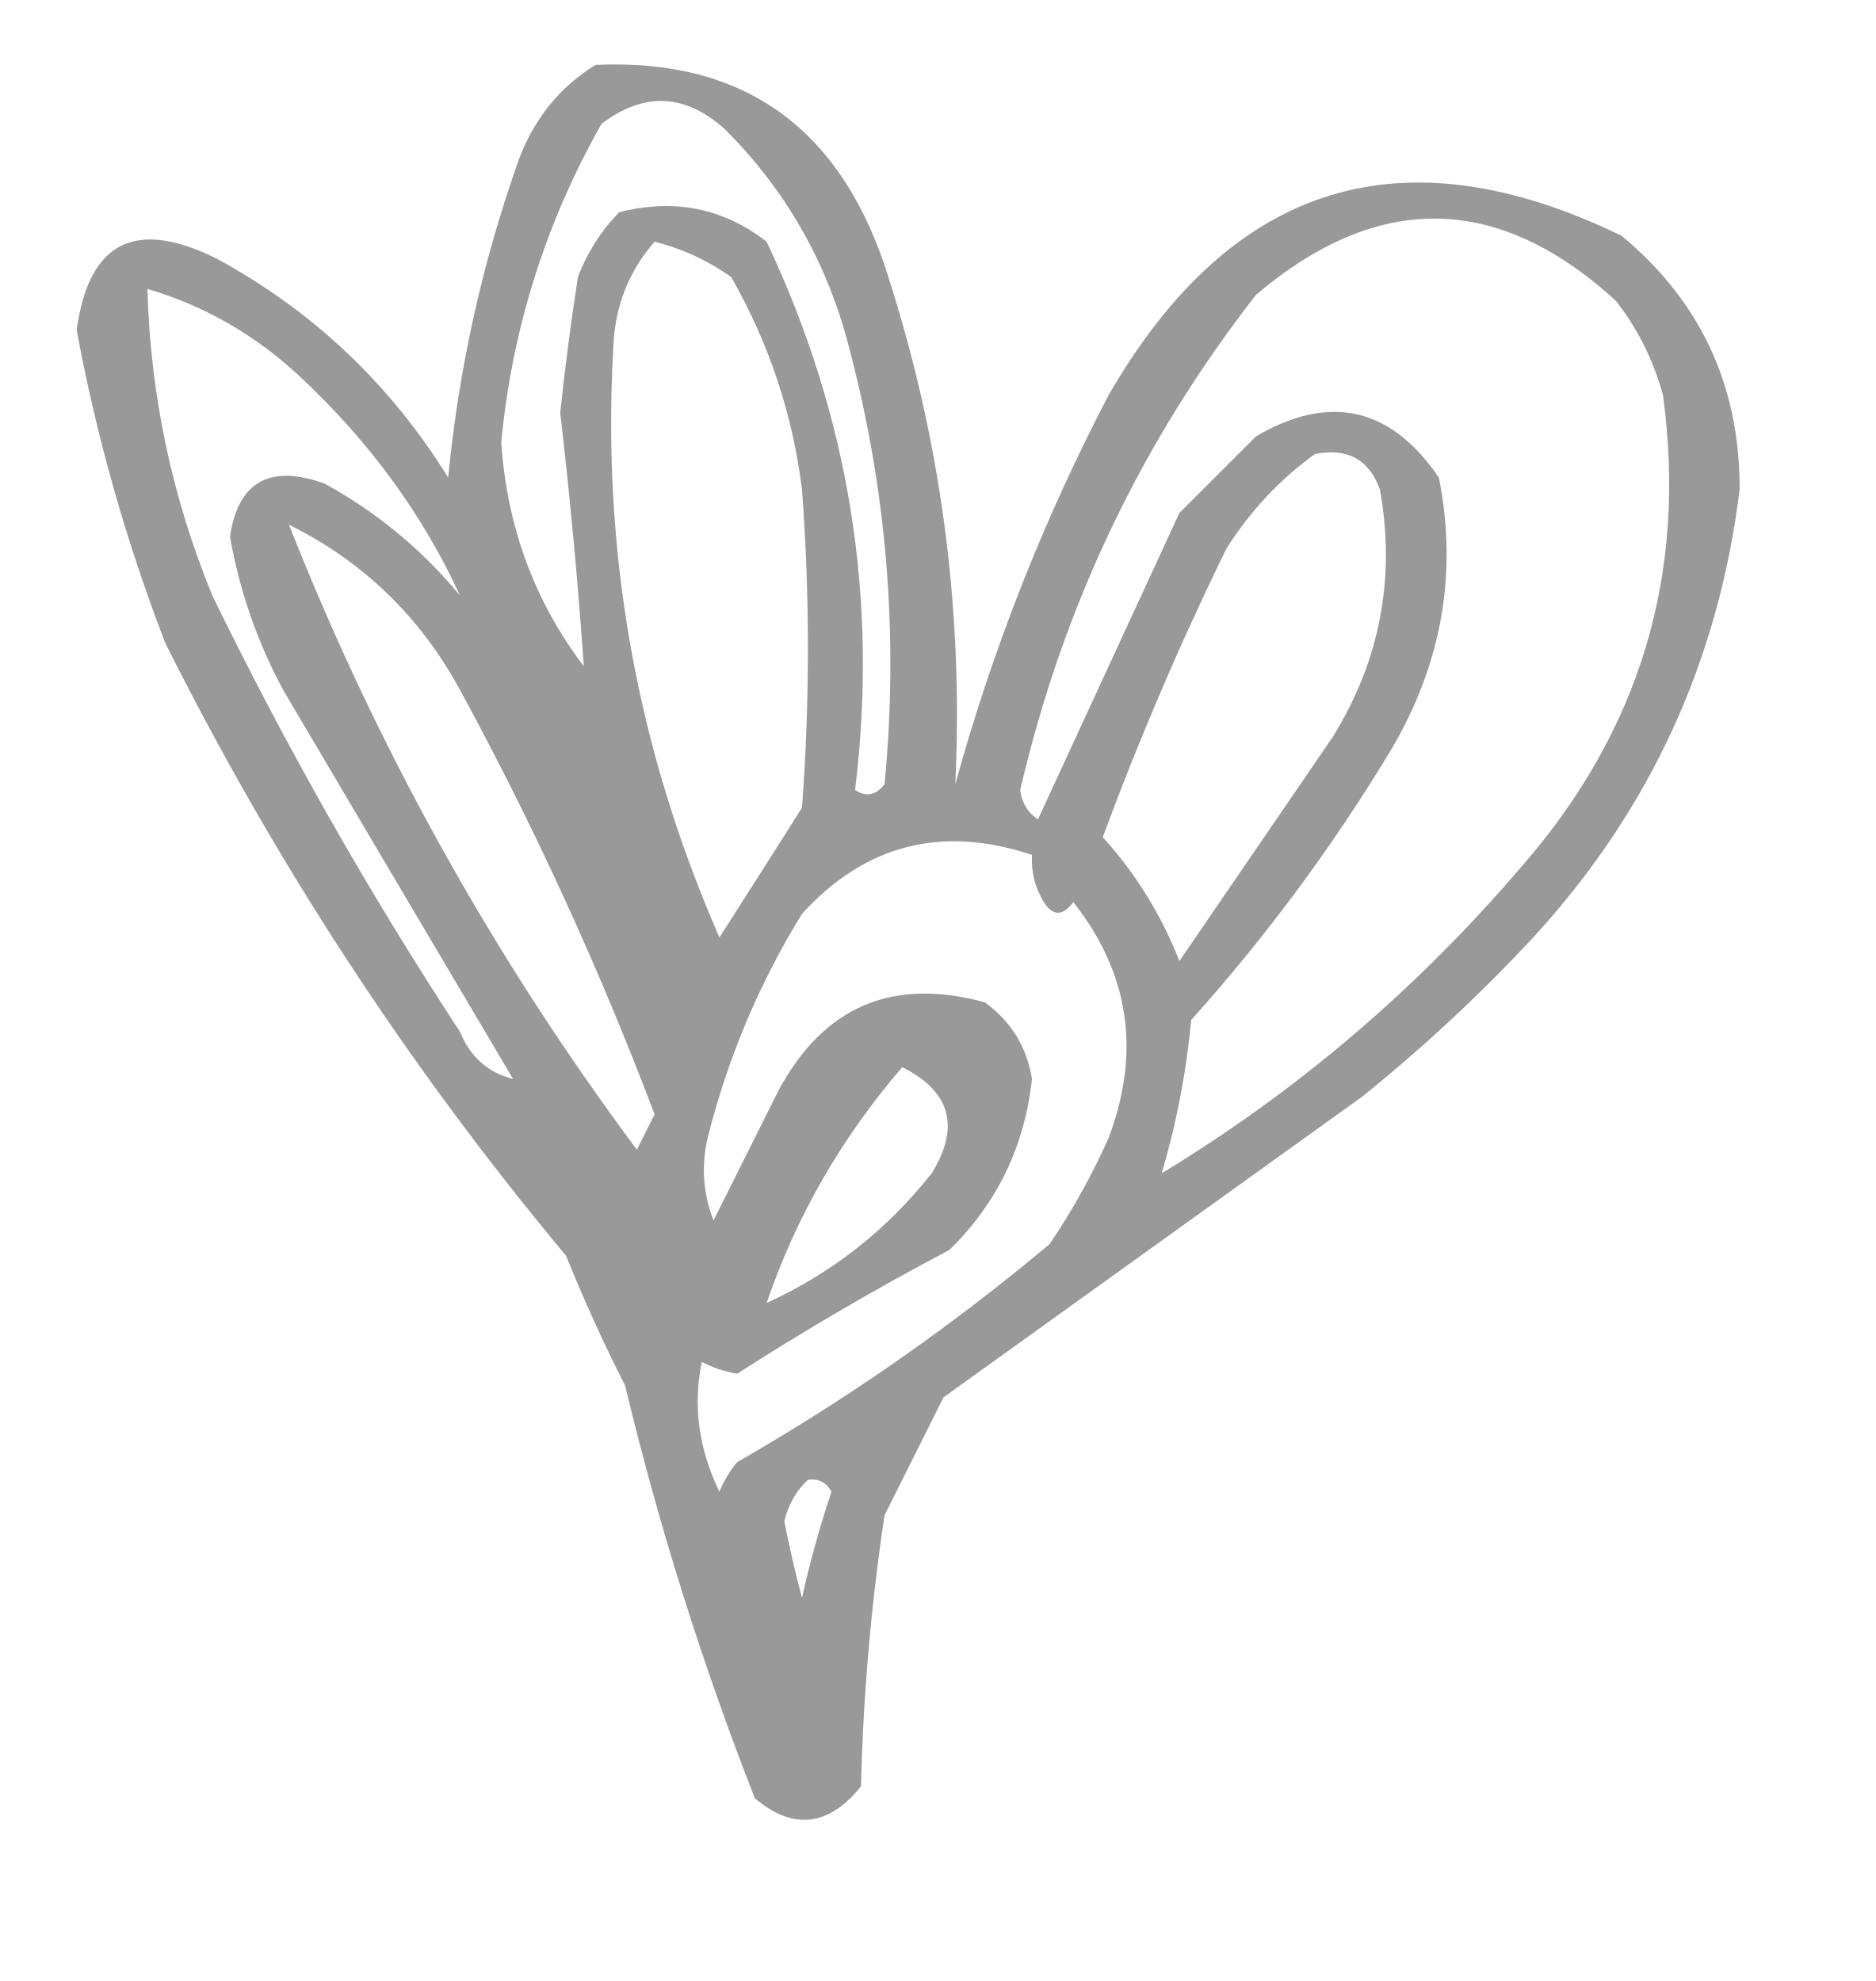
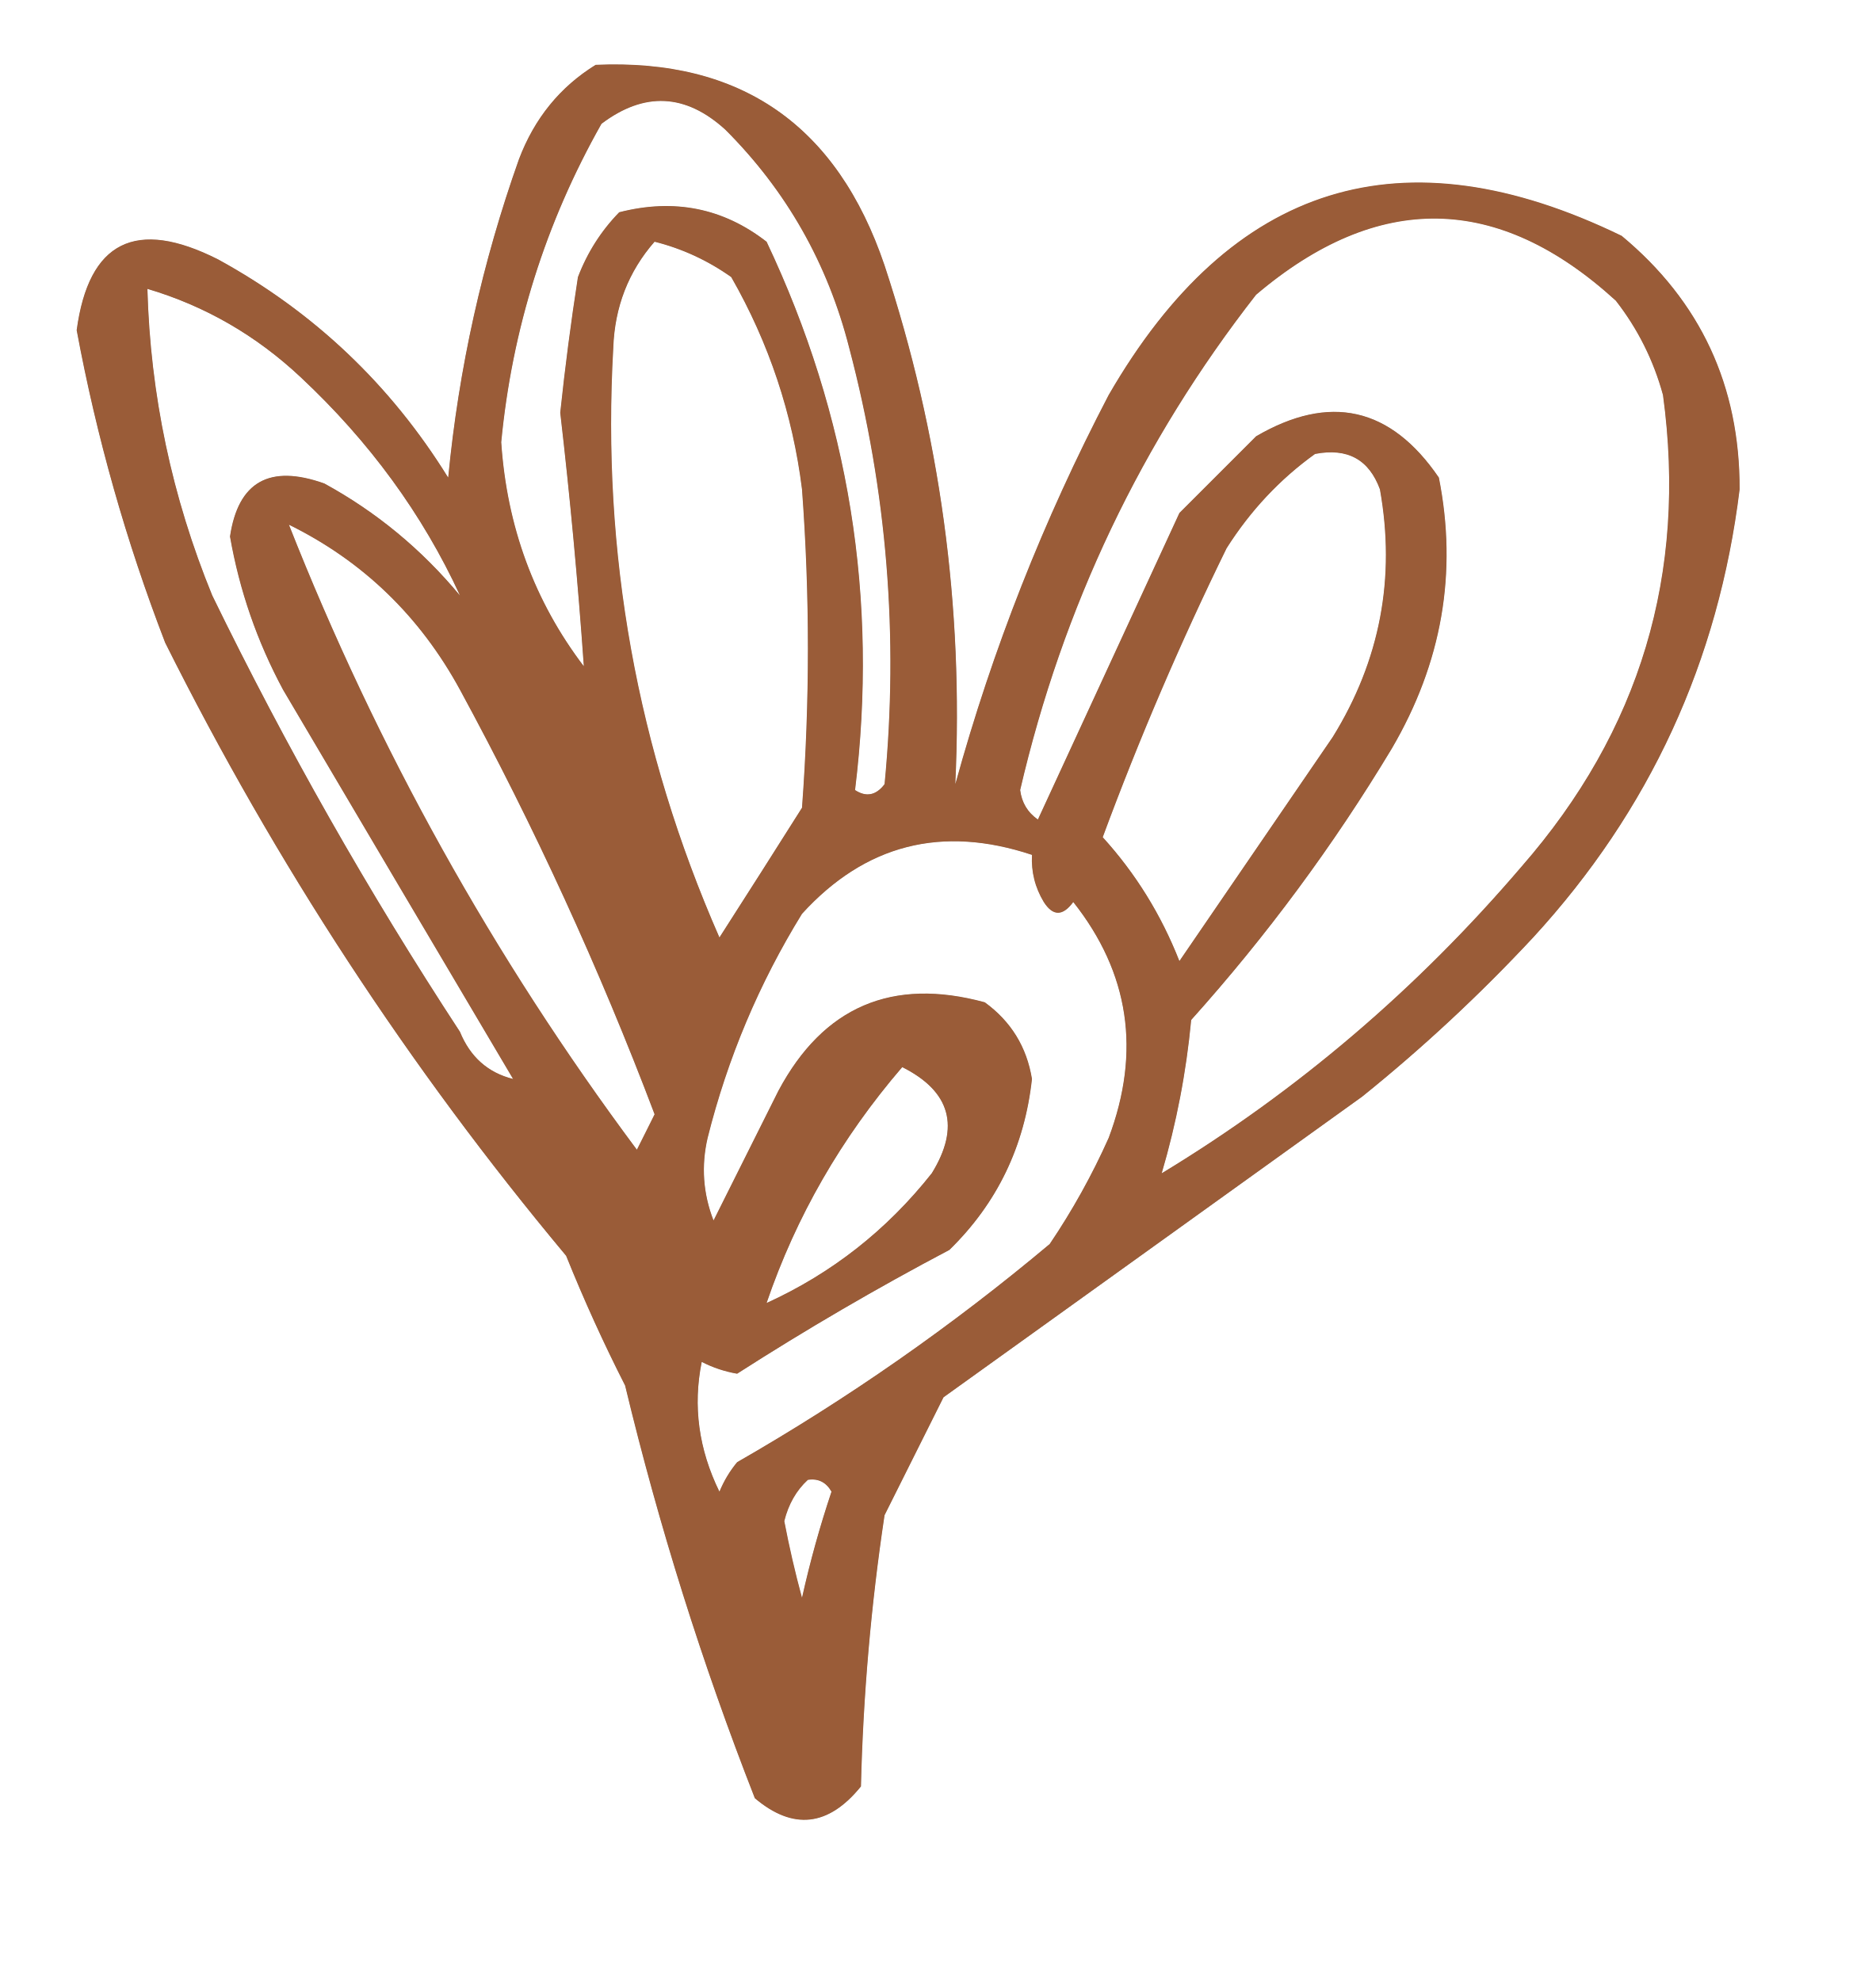
- <svg xmlns="http://www.w3.org/2000/svg" version="1.1" width="159px" height="168px" style="shape-rendering:geometricPrecision; text-rendering:geometricPrecision; image-rendering:optimizeQuality; fill-rule:evenodd; clip-rule:evenodd">
+ <svg xmlns="http://www.w3.org/2000/svg" version="1.2" viewBox="0 0 159 168" width="159" height="168">
+   <defs>
+     <clipPath clipPathUnits="userSpaceOnUse" id="cp1">
+       <path d="m50.5 5.5q18.46-0.83 24.5 17 7.06 21.41 6 44 4.71-17.12 13-33 15.63-27.05 43.5-13.5 10.04 8.34 10 21.5-2.68 21.86-17.5 38-6.8 7.3-14.5 13.5-17.75 12.75-35.5 25.5-2.5 5-5 10-1.72 11.42-2 23-4.14 5.11-9 1-6.7-17.11-11-35-2.72-5.34-5-11-19.99-23.95-34-52-4.97-12.9-7.5-26.5 1.53-11.3 12-6 12.18 6.68 19.5 18.5 1.34-13.87 6-27 1.96-5.19 6.5-8zm-3 29.5q0.61-5.77 1.5-11.5 1.19-3.13 3.5-5.5 6.98-1.79 12.5 2.5 10.49 22.17 7.5 46.5 1.42 0.93 2.5-0.5 1.81-18.78-3-37-2.74-10.74-10.5-18.5-5.05-4.61-10.5-0.5-7.12 12.61-8.5 27 0.72 10.73 7 19-0.75-10.76-2-21.5zm81.5 38.5q15.09-17.28 12-40-1.21-4.42-4-8-14.98-13.67-30.5-0.5-14.57 18.67-20 42 0.2 1.59 1.5 2.5 5.98-12.95 12-26 3.25-3.25 6.5-6.5 9.37-5.47 15.5 3.5 2.4 12.08-4 23-7.4 12.3-17 23-0.63 6.65-2.5 13 17.2-10.43 30.5-26zm-77-44q-1.48 26.1 9 50 3.55-5.53 7-11 1-13.5 0-27-1.2-9.61-6-18-2.99-2.12-6.5-3-3.32 3.8-3.5 9zm-28 29q-3.3-6.14-4.5-13 1.04-6.98 8-4.5 6.62 3.62 11.5 9.5-4.76-10.33-13.5-18.5-5.67-5.33-13-7.5 0.37 13.47 5.5 26 9.36 19.23 21 37 1.31 3.2 4.5 4-9.72-16.42-19.5-33zm80-12q-5.87 11.99-10.5 24.5 4.18 4.6 6.5 10.5 6.5-9.5 13-19 6.02-9.74 4-21-1.39-3.8-5.5-3-4.46 3.21-7.5 8zm-50 51q0.75-1.5 1.5-3-7.02-18.54-16.5-36-5.1-9.36-14.5-14 11.24 28.48 29.5 53zm12-5q5.72-10.71 17.5-7.5 3.34 2.43 4 6.5-0.94 8.58-7 14.5-9.2 4.85-18 10.5-1.58-0.27-3-1-1.14 5.61 1.5 11 0.56-1.37 1.5-2.5 14.08-8.08 26.5-18.5 2.88-4.26 5-9 4.13-10.99-3-20-1.34 1.82-2.5 0-1.12-1.85-1-4-11.47-3.82-19.5 5-5.45 8.85-8 19-0.83 3.58 0.5 7 2.68-5.36 5.5-11zm-1 18q8.29-3.78 14-11 3.65-5.91-2.5-9-7.75 9.01-11.5 20zm1.5 18.5q0.63 3.28 1.5 6.5 1.02-4.58 2.5-9-0.69-1.2-2-1-1.46 1.35-2 3.5z" />
+     </clipPath>
+   </defs>
+   <style>
+ 		.s0 { opacity: .4;fill: #000000 } 
+ 	</style>
  <g>
-     <path style="opacity:0.401" fill="#000000" d="M 50.5,5.5 C 62.808,4.946 70.975,10.613 75,22.5C 79.71,36.774 81.71,51.441 81,66.5C 84.141,55.086 88.474,44.086 94,33.5C 104.42,15.469 118.92,10.969 137.5,20C 144.191,25.558 147.524,32.724 147.5,41.5C 145.712,56.074 139.878,68.74 130,79.5C 125.468,84.367 120.634,88.867 115.5,93C 103.667,101.5 91.833,110 80,118.5C 78.333,121.833 76.667,125.167 75,128.5C 73.854,136.115 73.188,143.782 73,151.5C 70.242,154.908 67.242,155.241 64,152.5C 59.532,141.095 55.865,129.428 53,117.5C 51.186,113.938 49.52,110.271 48,106.5C 34.676,90.534 23.343,73.2 14,54.5C 10.688,45.898 8.188,37.065 6.5,28C 7.519,20.467 11.519,18.467 18.5,22C 26.618,26.451 33.118,32.617 38,40.5C 38.895,31.252 40.895,22.252 44,13.5C 45.305,10.039 47.471,7.372 50.5,5.5 Z M 49.5,56.5 C 45.311,50.984 42.978,44.65 42.5,37.5C 43.42,27.906 46.253,18.906 51,10.5C 54.633,7.759 58.133,7.926 61.5,11C 66.673,16.174 70.173,22.341 72,29.5C 75.204,41.648 76.204,53.981 75,66.5C 74.282,67.451 73.449,67.617 72.5,67C 74.491,50.781 71.991,35.281 65,20.5C 61.319,17.64 57.152,16.807 52.5,18C 50.959,19.579 49.792,21.413 49,23.5C 48.407,27.321 47.907,31.155 47.5,35C 48.333,42.157 48.999,49.324 49.5,56.5 Z M 98.5,99.5 C 99.749,95.266 100.582,90.933 101,86.5C 107.399,79.368 113.065,71.701 118,63.5C 122.268,56.221 123.601,48.554 122,40.5C 117.913,34.52 112.746,33.353 106.5,37C 104.333,39.167 102.167,41.333 100,43.5C 95.984,52.197 91.984,60.864 88,69.5C 87.13,68.892 86.63,68.059 86.5,67C 90.118,51.446 96.784,37.446 106.5,25C 116.847,16.22 127.014,16.387 137,25.5C 138.861,27.888 140.194,30.554 141,33.5C 143.062,48.648 139.062,61.982 129,73.5C 120.136,83.877 109.97,92.543 98.5,99.5 Z M 55.5,20.5 C 57.84,21.086 60.007,22.086 62,23.5C 65.198,29.095 67.198,35.095 68,41.5C 68.667,50.5 68.667,59.5 68,68.5C 65.698,72.146 63.364,75.813 61,79.5C 54.013,63.565 51.013,46.898 52,29.5C 52.117,26.037 53.284,23.037 55.5,20.5 Z M 43.5,91.5 C 41.376,90.969 39.876,89.635 39,87.5C 31.241,75.654 24.241,63.321 18,50.5C 14.578,42.149 12.745,33.483 12.5,24.5C 17.388,25.947 21.721,28.447 25.5,32C 31.325,37.449 35.825,43.615 39,50.5C 35.749,46.578 31.916,43.412 27.5,41C 22.859,39.349 20.193,40.849 19.5,45.5C 20.302,50.073 21.802,54.407 24,58.5C 30.523,69.555 37.023,80.555 43.5,91.5 Z M 111.5,38.5 C 114.238,37.965 116.072,38.965 117,41.5C 118.348,49.006 117.014,56.006 113,62.5C 108.667,68.833 104.333,75.167 100,81.5C 98.453,77.564 96.287,74.064 93.5,71C 96.587,62.659 100.087,54.493 104,46.5C 106.028,43.308 108.528,40.641 111.5,38.5 Z M 24.5,44.5 C 30.764,47.596 35.598,52.263 39,58.5C 45.322,70.142 50.822,82.142 55.5,94.5C 55,95.5 54.5,96.5 54,97.5C 41.829,81.155 31.995,63.488 24.5,44.5 Z M 60.5,103.5 C 59.61,101.218 59.444,98.885 60,96.5C 61.697,89.737 64.364,83.403 68,77.5C 73.352,71.62 79.852,69.953 87.5,72.5C 87.421,73.93 87.754,75.264 88.5,76.5C 89.274,77.711 90.107,77.711 91,76.5C 95.753,82.51 96.753,89.177 94,96.5C 92.587,99.661 90.92,102.661 89,105.5C 80.719,112.446 71.886,118.612 62.5,124C 61.874,124.75 61.374,125.584 61,126.5C 59.242,122.908 58.742,119.242 59.5,115.5C 60.446,115.987 61.446,116.32 62.5,116.5C 68.368,112.734 74.368,109.234 80.5,106C 84.54,102.054 86.873,97.221 87.5,91.5C 87.06,88.786 85.726,86.62 83.5,85C 75.649,82.862 69.816,85.362 66,92.5C 64.121,96.258 62.287,99.925 60.5,103.5 Z M 76.5,90.5 C 80.6,92.563 81.433,95.563 79,99.5C 75.194,104.311 70.527,107.978 65,110.5C 67.503,103.173 71.336,96.506 76.5,90.5 Z M 68.5,125.5 C 69.376,125.369 70.043,125.702 70.5,126.5C 69.512,129.45 68.679,132.45 68,135.5C 67.421,133.351 66.921,131.185 66.5,129C 66.862,127.566 67.528,126.399 68.5,125.5 Z" />
+     <g clip-path="url(#cp1)">
+       <path fill-rule="evenodd" class="s0" d="m50.5 5.5q18.5-0.8 24.5 17 7.1 21.4 6 44 4.7-17.1 13-33 15.6-27 43.5-13.5 10 8.3 10 21.5-2.7 21.9-17.5 38-6.8 7.3-14.5 13.5-17.7 12.8-35.5 25.5-2.5 5-5 10-1.7 11.4-2 23-4.1 5.1-9 1-6.7-17.1-11-35-2.7-5.3-5-11-20-23.9-34-52-5-12.9-7.5-26.5 1.5-11.3 12-6 12.2 6.7 19.5 18.5 1.3-13.9 6-27 2-5.2 6.5-8zm-3 29.5q0.6-5.8 1.5-11.5 1.2-3.1 3.5-5.5 7-1.8 12.5 2.5 10.5 22.2 7.5 46.5 1.4 0.9 2.5-0.5 1.8-18.8-3-37-2.7-10.7-10.5-18.5-5.1-4.6-10.5-0.5-7.1 12.6-8.5 27 0.7 10.7 7 19-0.8-10.8-2-21.5zm81.5 38.5q15.1-17.3 12-40-1.2-4.4-4-8-15-13.7-30.5-0.5-14.6 18.7-20 42 0.2 1.6 1.5 2.5 6-13 12-26 3.3-3.3 6.5-6.5 9.4-5.5 15.5 3.5 2.4 12.1-4 23-7.4 12.3-17 23-0.6 6.6-2.5 13 17.2-10.4 30.5-26zm-77-44q-1.5 26.1 9 50 3.5-5.5 7-11 1-13.5 0-27-1.2-9.6-6-18-3-2.1-6.5-3-3.3 3.8-3.5 9zm-28 29q-3.3-6.1-4.5-13 1-7 8-4.5 6.6 3.6 11.5 9.5-4.8-10.3-13.5-18.5-5.7-5.3-13-7.5 0.4 13.5 5.5 26 9.4 19.2 21 37 1.3 3.2 4.5 4-9.7-16.4-19.5-33zm80-12q-5.9 12-10.5 24.5 4.2 4.6 6.5 10.5 6.5-9.5 13-19 6-9.7 4-21-1.4-3.8-5.5-3-4.5 3.2-7.5 8zm-50 51q0.8-1.5 1.5-3-7-18.5-16.5-36-5.1-9.4-14.5-14 11.2 28.5 29.5 53zm12-5q5.7-10.7 17.5-7.5 3.3 2.4 4 6.5-0.9 8.6-7 14.5-9.2 4.9-18 10.5-1.6-0.3-3-1-1.1 5.6 1.5 11 0.6-1.4 1.5-2.5 14.1-8.1 26.5-18.5 2.9-4.3 5-9 4.1-11-3-20-1.3 1.8-2.5 0-1.1-1.9-1-4-11.5-3.8-19.5 5-5.5 8.9-8 19-0.8 3.6 0.5 7 2.7-5.4 5.5-11zm-1 18q8.3-3.8 14-11 3.6-5.9-2.5-9-7.7 9-11.5 20zm1.5 18.5q0.6 3.3 1.5 6.5 1-4.6 2.5-9-0.7-1.2-2-1-1.5 1.3-2 3.5z" />
+       <rect width="159" height="168" id="Color Fill 1" style="fill: #9a5c38" />
+     </g>
  </g>
</svg>
